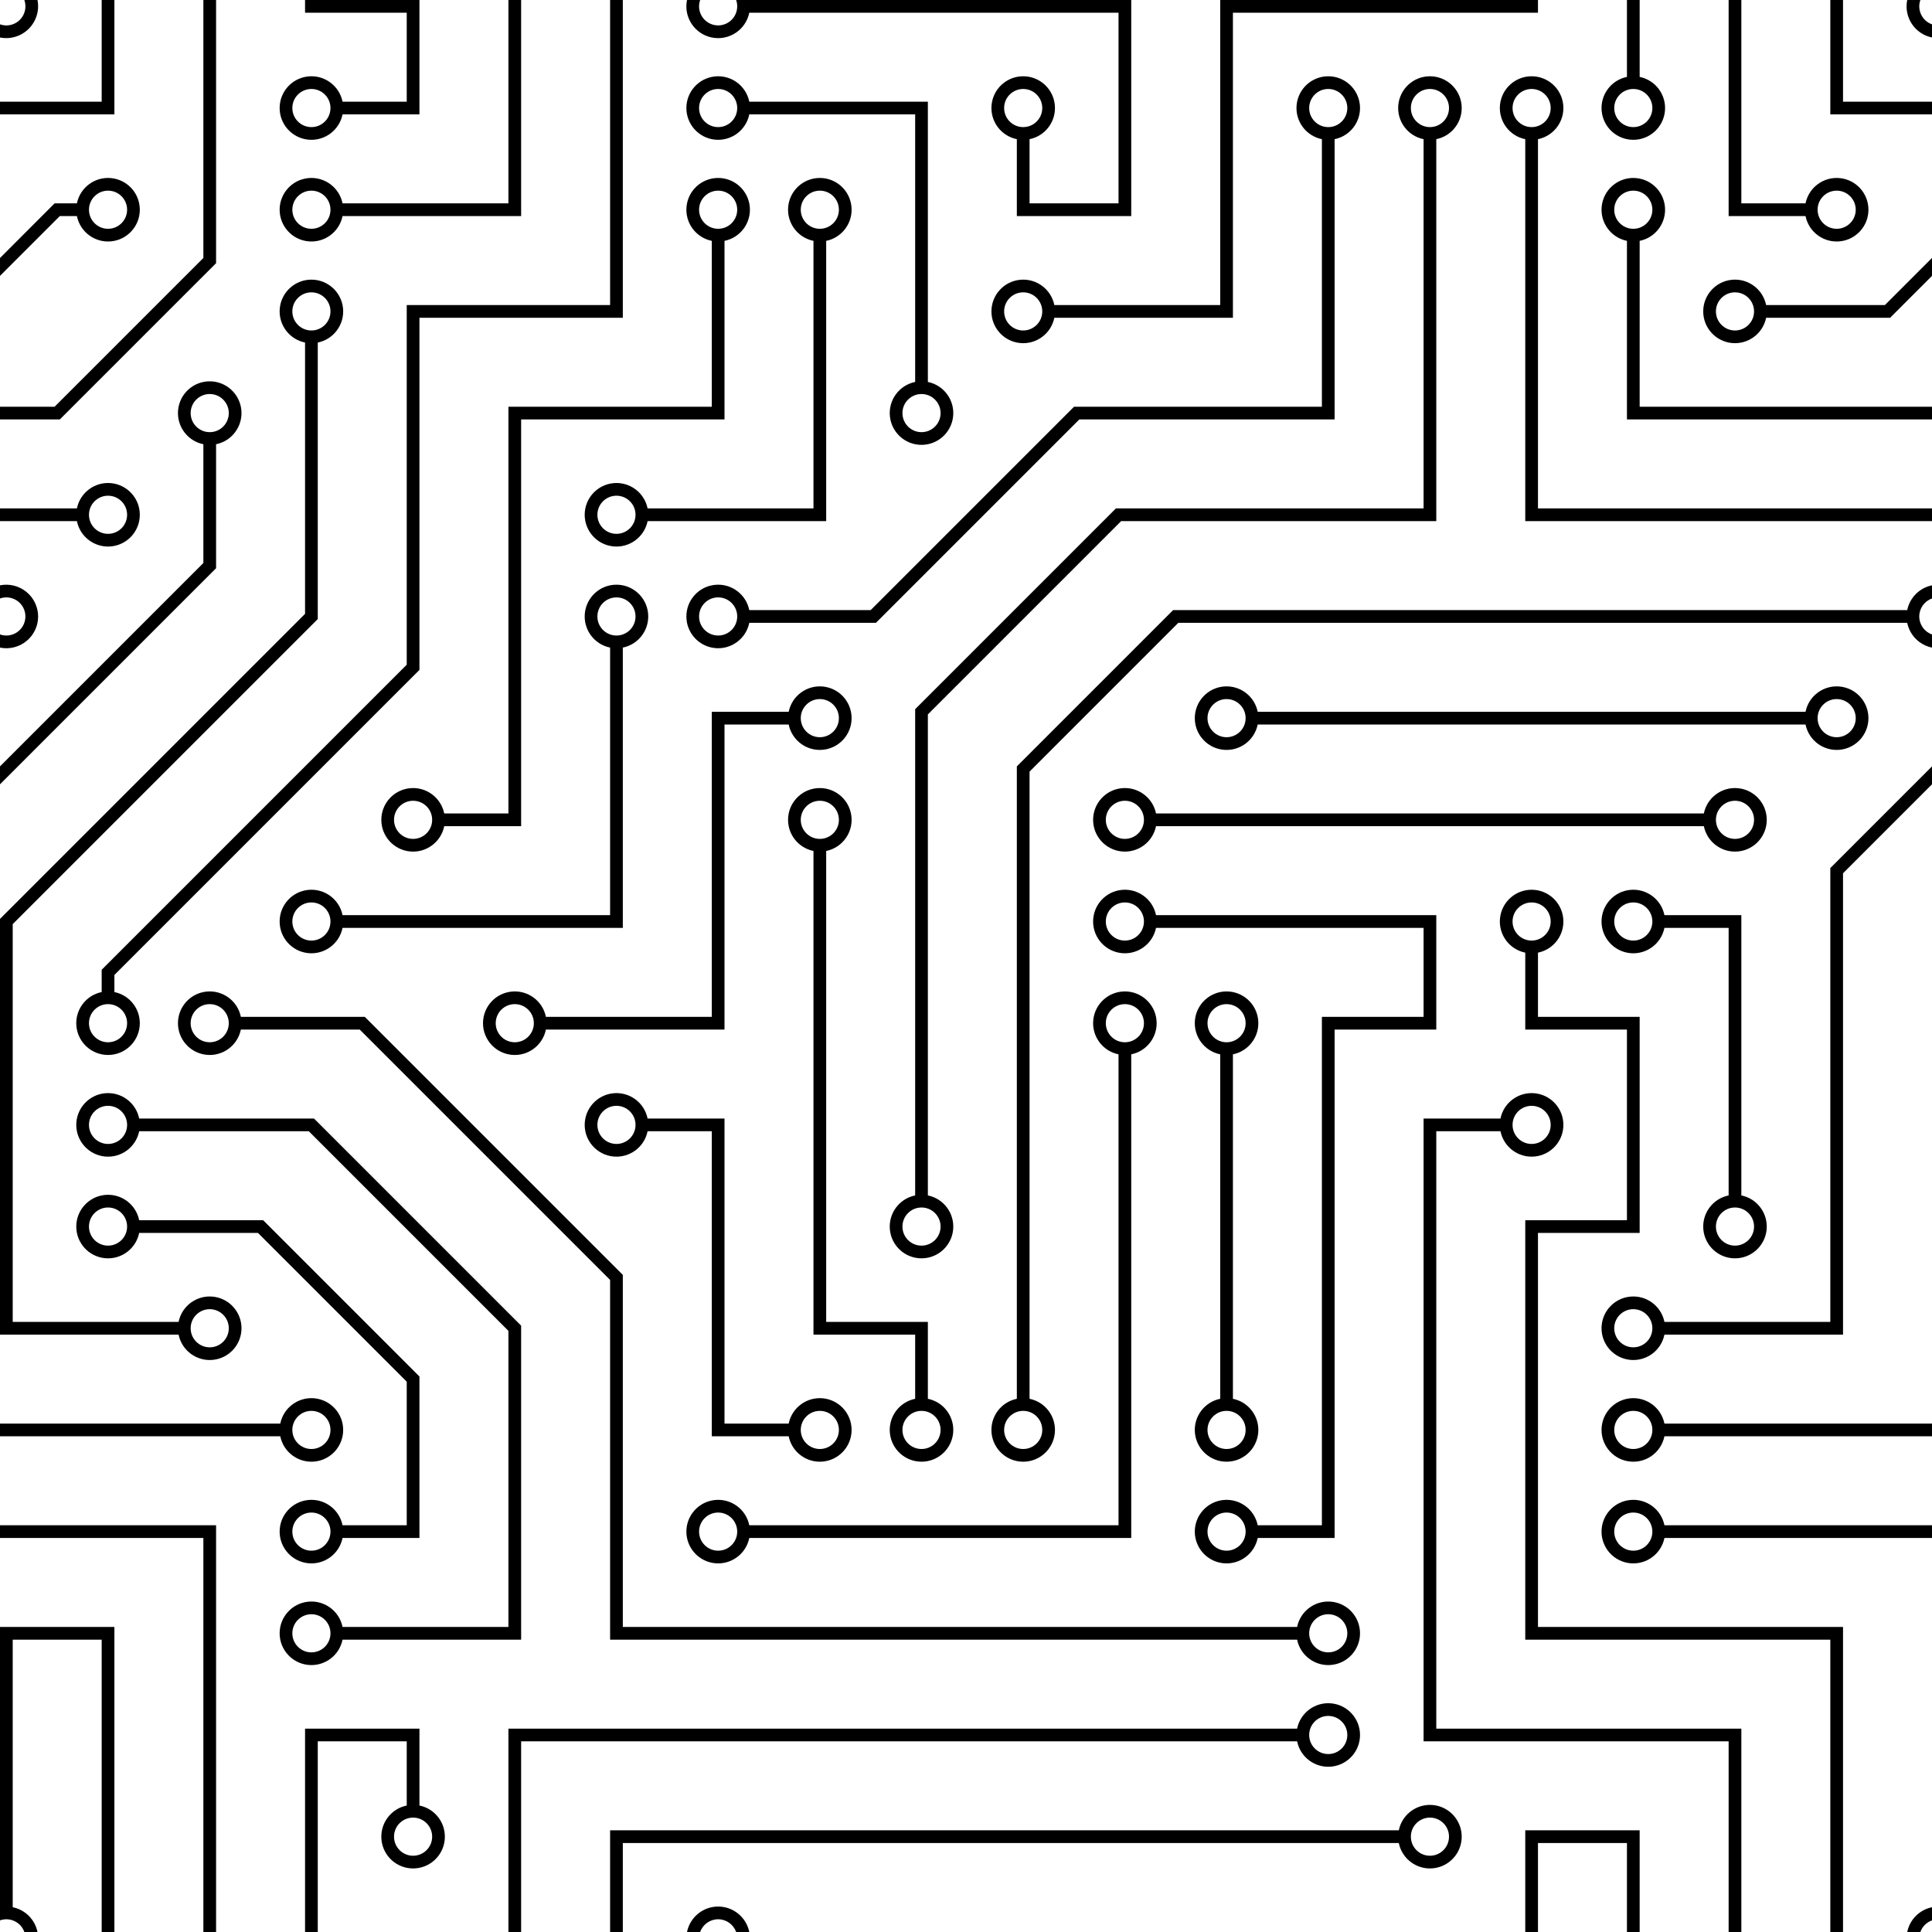
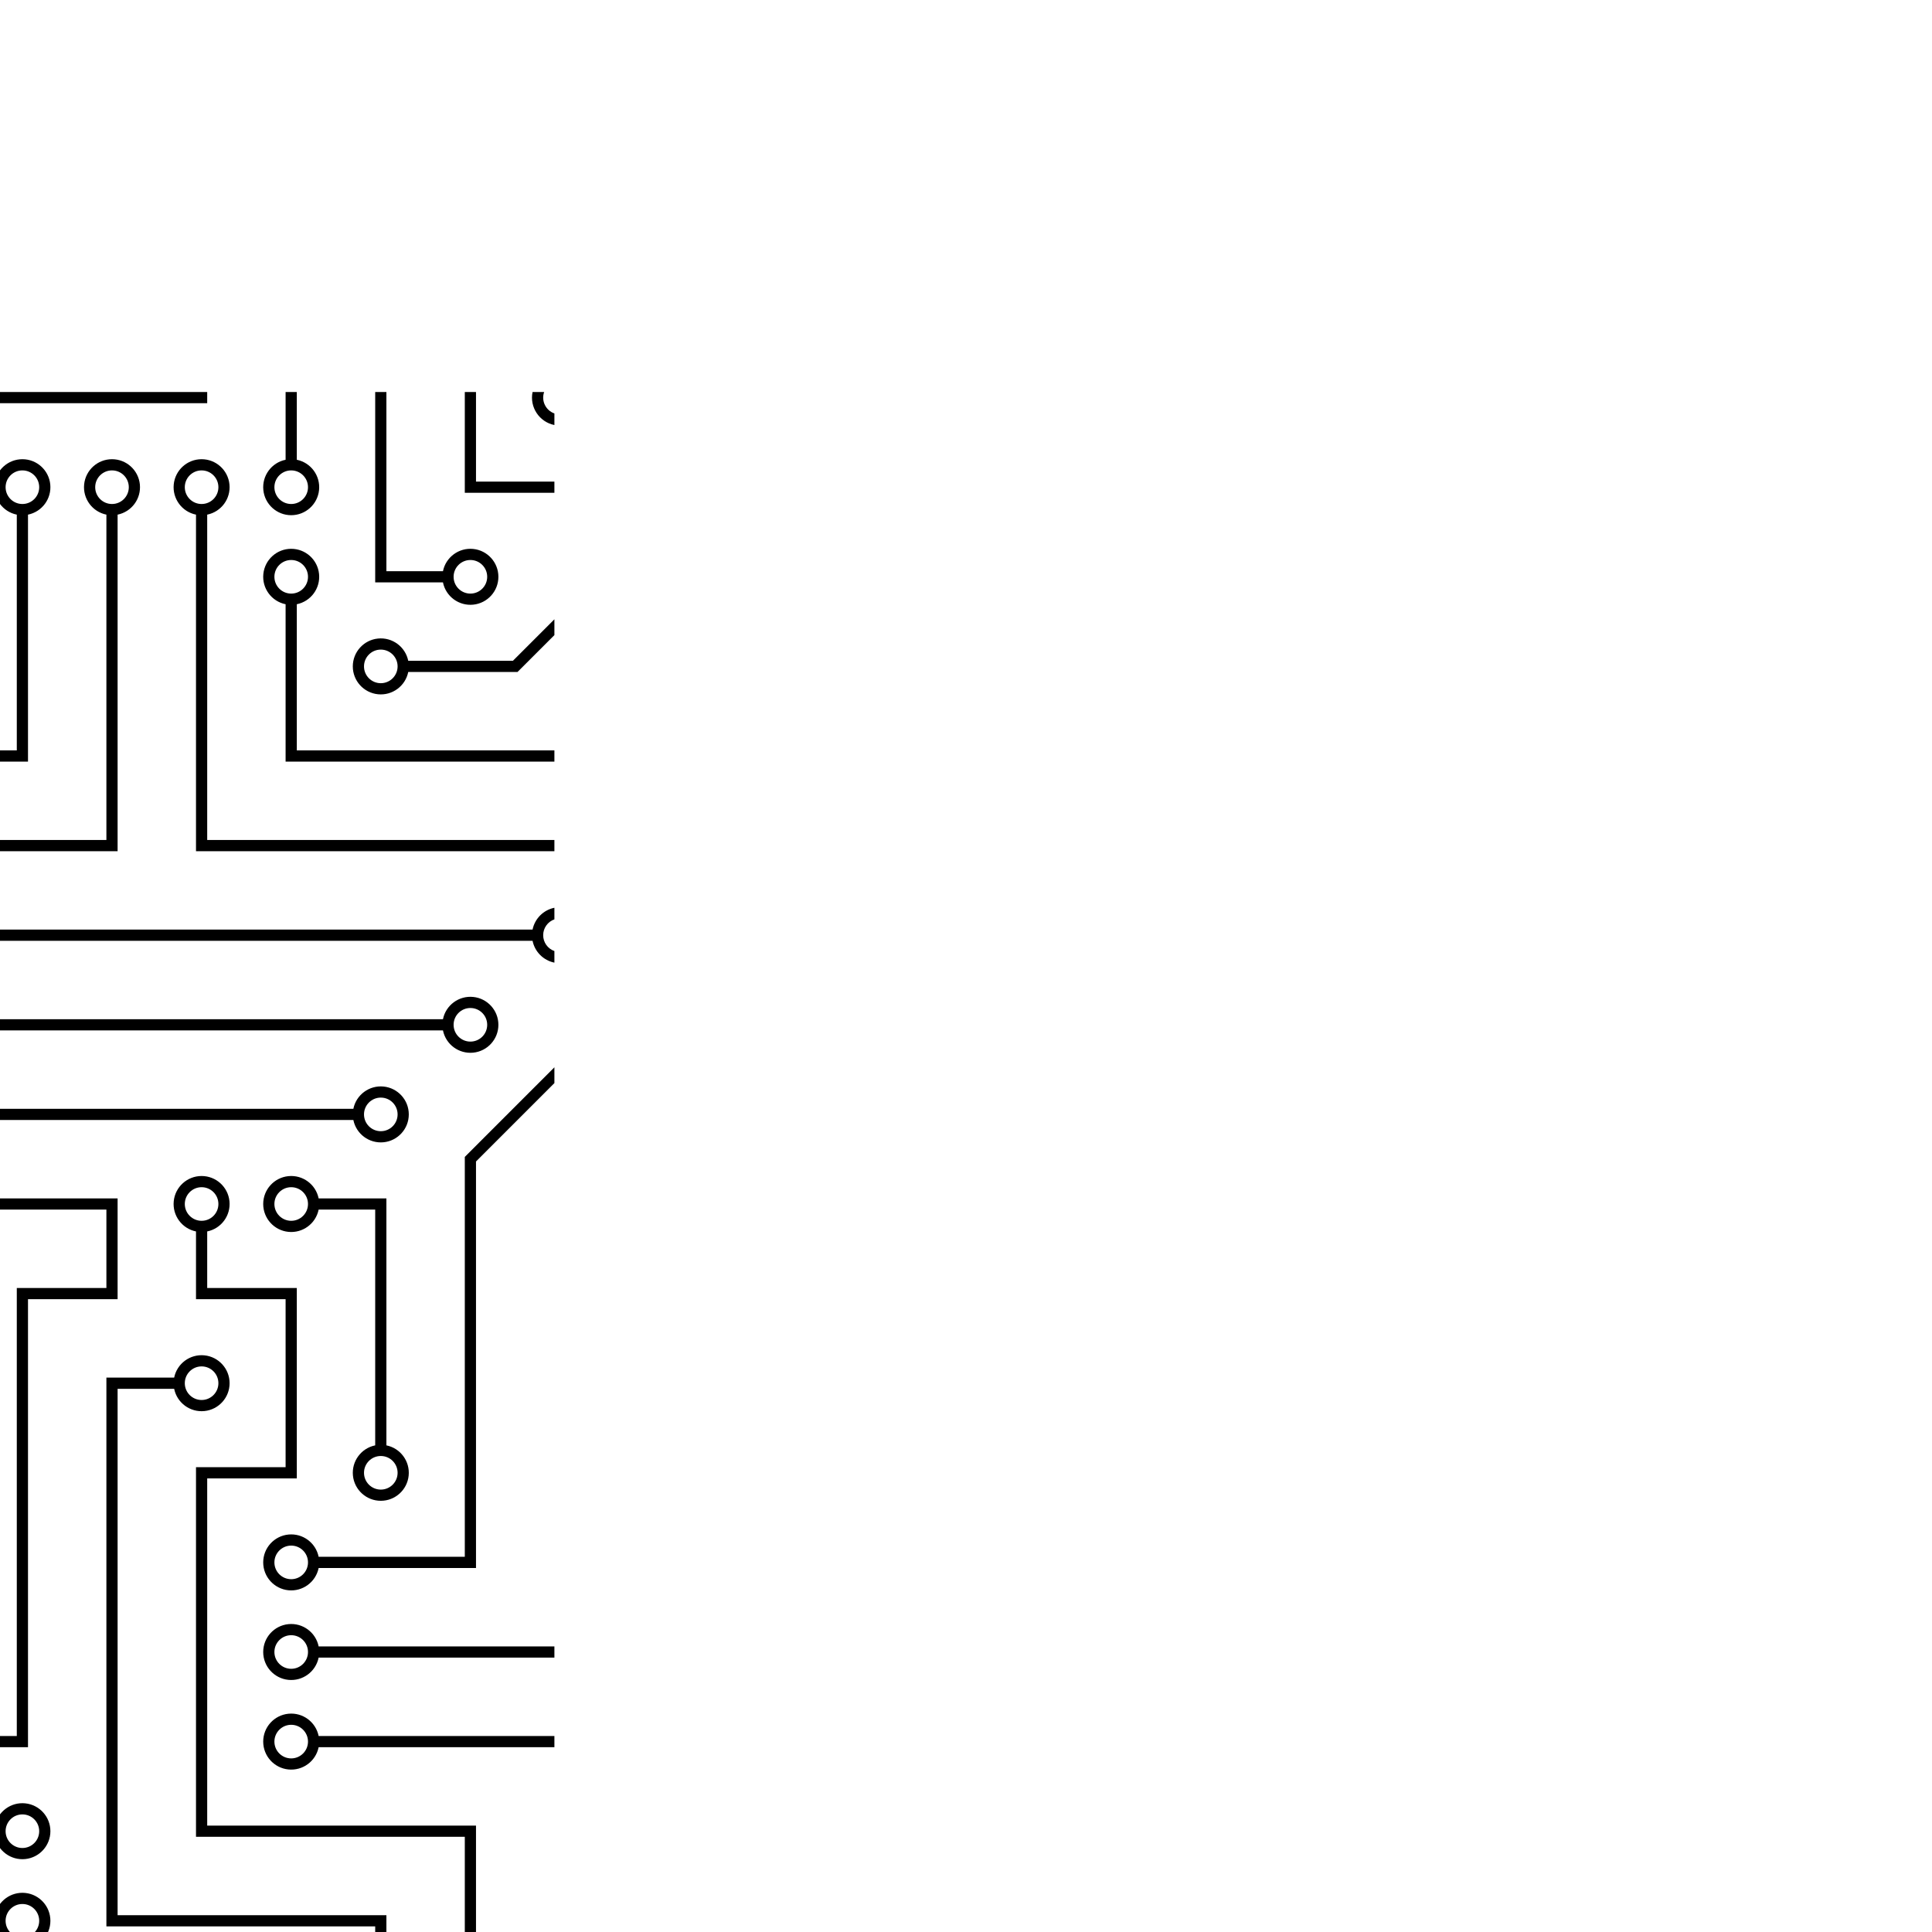
- <svg xmlns="http://www.w3.org/2000/svg" viewBox="0 0 304 304" width="304" height="304">
+ <svg xmlns="http://www.w3.org/2000/svg" viewBox="205 0 345 205" width="304" height="304">
  <path fill="#000" d="M44.1 224a5 5 0 1 1 0 2H0v-2h44.1zm160 48a5 5 0 1 1 0 2H82v-2h122.1zm57.8-46a5 5 0 1 1 0-2H304v2h-42.1zm0 16a5 5 0 1 1 0-2H304v2h-42.1zm6.2-114a5 5 0 1 1 0 2h-86.2a5 5 0 1 1 0-2h86.2zm-256-48a5 5 0 1 1 0 2H0v-2h12.1zm185.8 34a5 5 0 1 1 0-2h86.2a5 5 0 1 1 0 2h-86.2zM258 12.1a5 5 0 1 1-2 0V0h2v12.1zm-64 208a5 5 0 1 1-2 0v-54.2a5 5 0 1 1 2 0v54.2zm48-198.2V80h62v2h-64V21.9a5 5 0 1 1 2 0zm16 16V64h46v2h-48V37.9a5 5 0 1 1 2 0zm-128 96V208h16v12.1a5 5 0 1 1-2 0V210h-16v-76.1a5 5 0 1 1 2 0zm-5.9-21.9a5 5 0 1 1 0 2H114v48H85.9a5 5 0 1 1 0-2H112v-48h12.1zm-6.2 130a5 5 0 1 1 0-2H176v-74.1a5 5 0 1 1 2 0V242h-60.1zm-16-64a5 5 0 1 1 0-2H114v48h10.1a5 5 0 1 1 0 2H112v-48h-10.1zM66 284.1a5 5 0 1 1-2 0V274H50v30h-2v-32h18v12.1zM236.1 176a5 5 0 1 1 0 2H226v94h48v32h-2v-30h-48v-98h12.1zm25.8-30a5 5 0 1 1 0-2H274v44.1a5 5 0 1 1-2 0V146h-10.1zm-64 96a5 5 0 1 1 0-2H208v-80h16v-14h-42.1a5 5 0 1 1 0-2H226v18h-16v80h-12.1zm86.2-210a5 5 0 1 1 0 2H272V0h2v32h10.1zM98 101.9V146H53.9a5 5 0 1 1 0-2H96v-42.1a5 5 0 1 1 2 0zM53.9 34a5 5 0 1 1 0-2H80V0h2v34H53.9zm60.1 3.9V66H82v64H69.9a5 5 0 1 1 0-2H80V64h32V37.9a5 5 0 1 1 2 0zM101.9 82a5 5 0 1 1 0-2H128V37.9a5 5 0 1 1 2 0V82h-28.1zm16-64a5 5 0 1 1 0-2H146v44.1a5 5 0 1 1-2 0V18h-26.1zm102.2 270a5 5 0 1 1 0 2H98v14h-2v-16h124.1zM242 149.9V160h16v34h-16v62h48v48h-2v-46h-48v-66h16v-30h-16v-12.1a5 5 0 1 1 2 0zM53.9 18a5 5 0 1 1 0-2H64V2H48V0h18v18H53.9zm112 32a5 5 0 1 1 0-2H192V0h50v2h-48v48h-28.1zm-48-48a5 5 0 0 1-9.8-2h2.07a3 3 0 1 0 5.66 0H178v34h-18V21.9a5 5 0 1 1 2 0V32h14V2h-58.1zm0 96a5 5 0 1 1 0-2H137l32-32h39V21.9a5 5 0 1 1 2 0V66h-40.17l-32 32H117.9zm28.1 90.1a5 5 0 1 1-2 0v-76.51L175.59 80H224V21.9a5 5 0 1 1 2 0V82h-49.59L146 112.41v75.69zm16 32a5 5 0 1 1-2 0v-99.51L184.59 96H300.1a5 5 0 0 1 3.9-3.9v2.07a3 3 0 0 0 0 5.66v2.07a5 5 0 0 1-3.9-3.9H185.41L162 121.41v98.69zm-144-64a5 5 0 1 1-2 0v-3.51l48-48V48h32V0h2v50H66v55.41l-48 48v2.69zM50 53.9v43.51l-48 48V208h26.1a5 5 0 1 1 0 2H0v-65.41l48-48V53.9a5 5 0 1 1 2 0zm-16 16V89.41l-34 34v-2.82l32-32V69.9a5 5 0 1 1 2 0zM12.1 32a5 5 0 1 1 0 2H9.41L0 43.41V40.6L8.59 32h3.51zm265.8 18a5 5 0 1 1 0-2h18.69l7.41-7.41v2.82L297.41 50H277.9zm-16 160a5 5 0 1 1 0-2H288v-71.41l16-16v2.82l-14 14V210h-28.1zm-208 32a5 5 0 1 1 0-2H64v-22.59L40.59 194H21.9a5 5 0 1 1 0-2H41.41L66 216.59V242H53.9zm150.2 14a5 5 0 1 1 0 2H96v-56.6L56.6 162H37.9a5 5 0 1 1 0-2h19.5L98 200.6V256h106.1zm-150.2 2a5 5 0 1 1 0-2H80v-46.59L48.59 178H21.9a5 5 0 1 1 0-2H49.41L82 208.59V258H53.9zM34 39.8v1.61L9.41 66H0v-2h8.59L32 40.59V0h2v39.8zM2 300.1a5 5 0 0 1 3.9 3.9H3.83A3 3 0 0 0 0 302.17V256h18v48h-2v-46H2v42.1zM34 241v63h-2v-62H0v-2h34v1zM17 18H0v-2h16V0h2v18h-1zm273-2h14v2h-16V0h2v16zm-32 273v15h-2v-14h-14v14h-2v-16h18v1zM0 92.1A5.02 5.02 0 0 1 6 97a5 5 0 0 1-6 4.9v-2.07a3 3 0 1 0 0-5.66V92.1zM80 272h2v32h-2v-32zm37.9 32h-2.07a3 3 0 0 0-5.66 0h-2.07a5 5 0 0 1 9.8 0zM5.9 0A5.02 5.02 0 0 1 0 5.9V3.83A3 3 0 0 0 3.83 0H5.9zm294.2 0h2.07A3 3 0 0 0 304 3.83V5.9a5 5 0 0 1-3.9-5.9zm3.9 300.1v2.07a3 3 0 0 0-1.83 1.83h-2.07a5 5 0 0 1 3.9-3.9zM97 100a3 3 0 1 0 0-6 3 3 0 0 0 0 6zm0-16a3 3 0 1 0 0-6 3 3 0 0 0 0 6zm16 16a3 3 0 1 0 0-6 3 3 0 0 0 0 6zm16 16a3 3 0 1 0 0-6 3 3 0 0 0 0 6zm0 16a3 3 0 1 0 0-6 3 3 0 0 0 0 6zm-48 32a3 3 0 1 0 0-6 3 3 0 0 0 0 6zm16 16a3 3 0 1 0 0-6 3 3 0 0 0 0 6zm32 48a3 3 0 1 0 0-6 3 3 0 0 0 0 6zm-16 16a3 3 0 1 0 0-6 3 3 0 0 0 0 6zm32-16a3 3 0 1 0 0-6 3 3 0 0 0 0 6zm0-32a3 3 0 1 0 0-6 3 3 0 0 0 0 6zm16 32a3 3 0 1 0 0-6 3 3 0 0 0 0 6zm32 16a3 3 0 1 0 0-6 3 3 0 0 0 0 6zm0-16a3 3 0 1 0 0-6 3 3 0 0 0 0 6zm-16-64a3 3 0 1 0 0-6 3 3 0 0 0 0 6zm16 0a3 3 0 1 0 0-6 3 3 0 0 0 0 6zm16 96a3 3 0 1 0 0-6 3 3 0 0 0 0 6zm0 16a3 3 0 1 0 0-6 3 3 0 0 0 0 6zm16 16a3 3 0 1 0 0-6 3 3 0 0 0 0 6zm16-144a3 3 0 1 0 0-6 3 3 0 0 0 0 6zm0 32a3 3 0 1 0 0-6 3 3 0 0 0 0 6zm16-32a3 3 0 1 0 0-6 3 3 0 0 0 0 6zm16-16a3 3 0 1 0 0-6 3 3 0 0 0 0 6zm-96 0a3 3 0 1 0 0-6 3 3 0 0 0 0 6zm0 16a3 3 0 1 0 0-6 3 3 0 0 0 0 6zm16-32a3 3 0 1 0 0-6 3 3 0 0 0 0 6zm96 0a3 3 0 1 0 0-6 3 3 0 0 0 0 6zm-16-64a3 3 0 1 0 0-6 3 3 0 0 0 0 6zm16-16a3 3 0 1 0 0-6 3 3 0 0 0 0 6zm-32 0a3 3 0 1 0 0-6 3 3 0 0 0 0 6zm0-16a3 3 0 1 0 0-6 3 3 0 0 0 0 6zm-16 0a3 3 0 1 0 0-6 3 3 0 0 0 0 6zm-16 0a3 3 0 1 0 0-6 3 3 0 0 0 0 6zm-16 0a3 3 0 1 0 0-6 3 3 0 0 0 0 6zM49 36a3 3 0 1 0 0-6 3 3 0 0 0 0 6zm-32 0a3 3 0 1 0 0-6 3 3 0 0 0 0 6zm32 16a3 3 0 1 0 0-6 3 3 0 0 0 0 6zM33 68a3 3 0 1 0 0-6 3 3 0 0 0 0 6zm16-48a3 3 0 1 0 0-6 3 3 0 0 0 0 6zm0 240a3 3 0 1 0 0-6 3 3 0 0 0 0 6zm16 32a3 3 0 1 0 0-6 3 3 0 0 0 0 6zm-16-64a3 3 0 1 0 0-6 3 3 0 0 0 0 6zm0 16a3 3 0 1 0 0-6 3 3 0 0 0 0 6zm-16-32a3 3 0 1 0 0-6 3 3 0 0 0 0 6zm80-176a3 3 0 1 0 0-6 3 3 0 0 0 0 6zm16 0a3 3 0 1 0 0-6 3 3 0 0 0 0 6zm-16-16a3 3 0 1 0 0-6 3 3 0 0 0 0 6zm32 48a3 3 0 1 0 0-6 3 3 0 0 0 0 6zm16-16a3 3 0 1 0 0-6 3 3 0 0 0 0 6zm0-32a3 3 0 1 0 0-6 3 3 0 0 0 0 6zm112 176a3 3 0 1 0 0-6 3 3 0 0 0 0 6zm-16 16a3 3 0 1 0 0-6 3 3 0 0 0 0 6zm0 16a3 3 0 1 0 0-6 3 3 0 0 0 0 6zm0 16a3 3 0 1 0 0-6 3 3 0 0 0 0 6zM17 180a3 3 0 1 0 0-6 3 3 0 0 0 0 6zm0 16a3 3 0 1 0 0-6 3 3 0 0 0 0 6zm0-32a3 3 0 1 0 0-6 3 3 0 0 0 0 6zm16 0a3 3 0 1 0 0-6 3 3 0 0 0 0 6zM17 84a3 3 0 1 0 0-6 3 3 0 0 0 0 6zm32 64a3 3 0 1 0 0-6 3 3 0 0 0 0 6zm16-16a3 3 0 1 0 0-6 3 3 0 0 0 0 6z" />
</svg>
